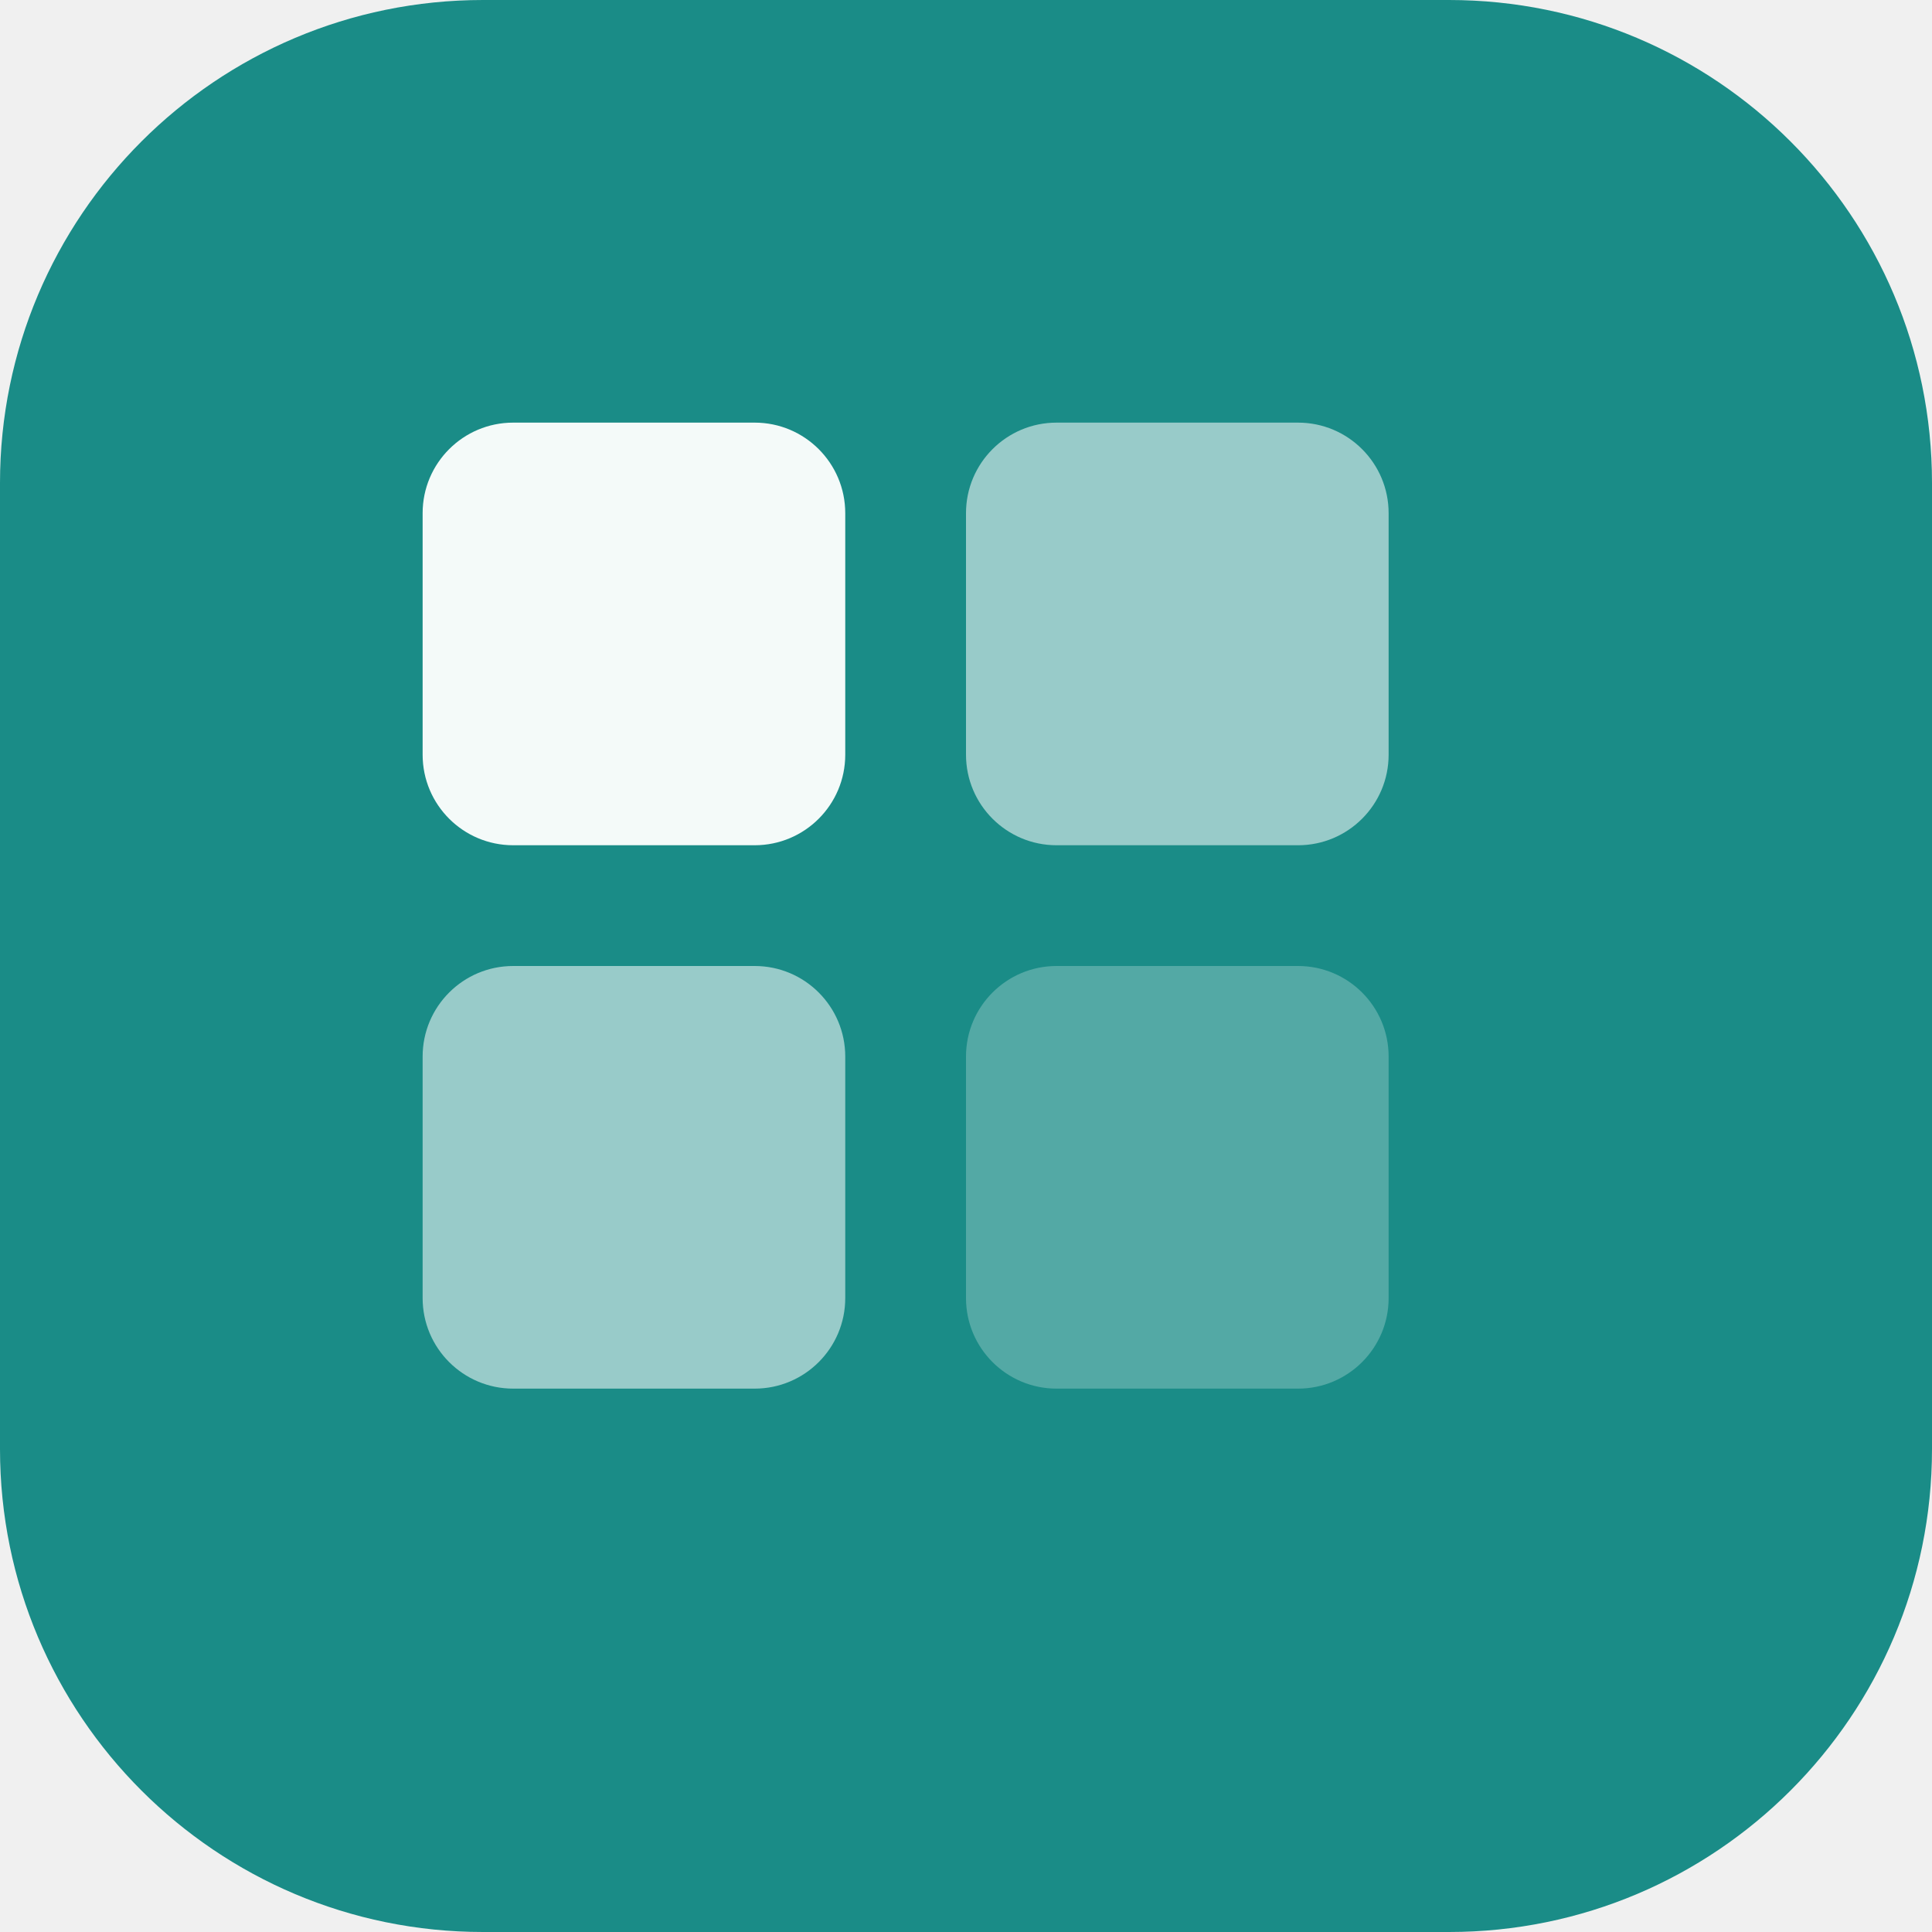
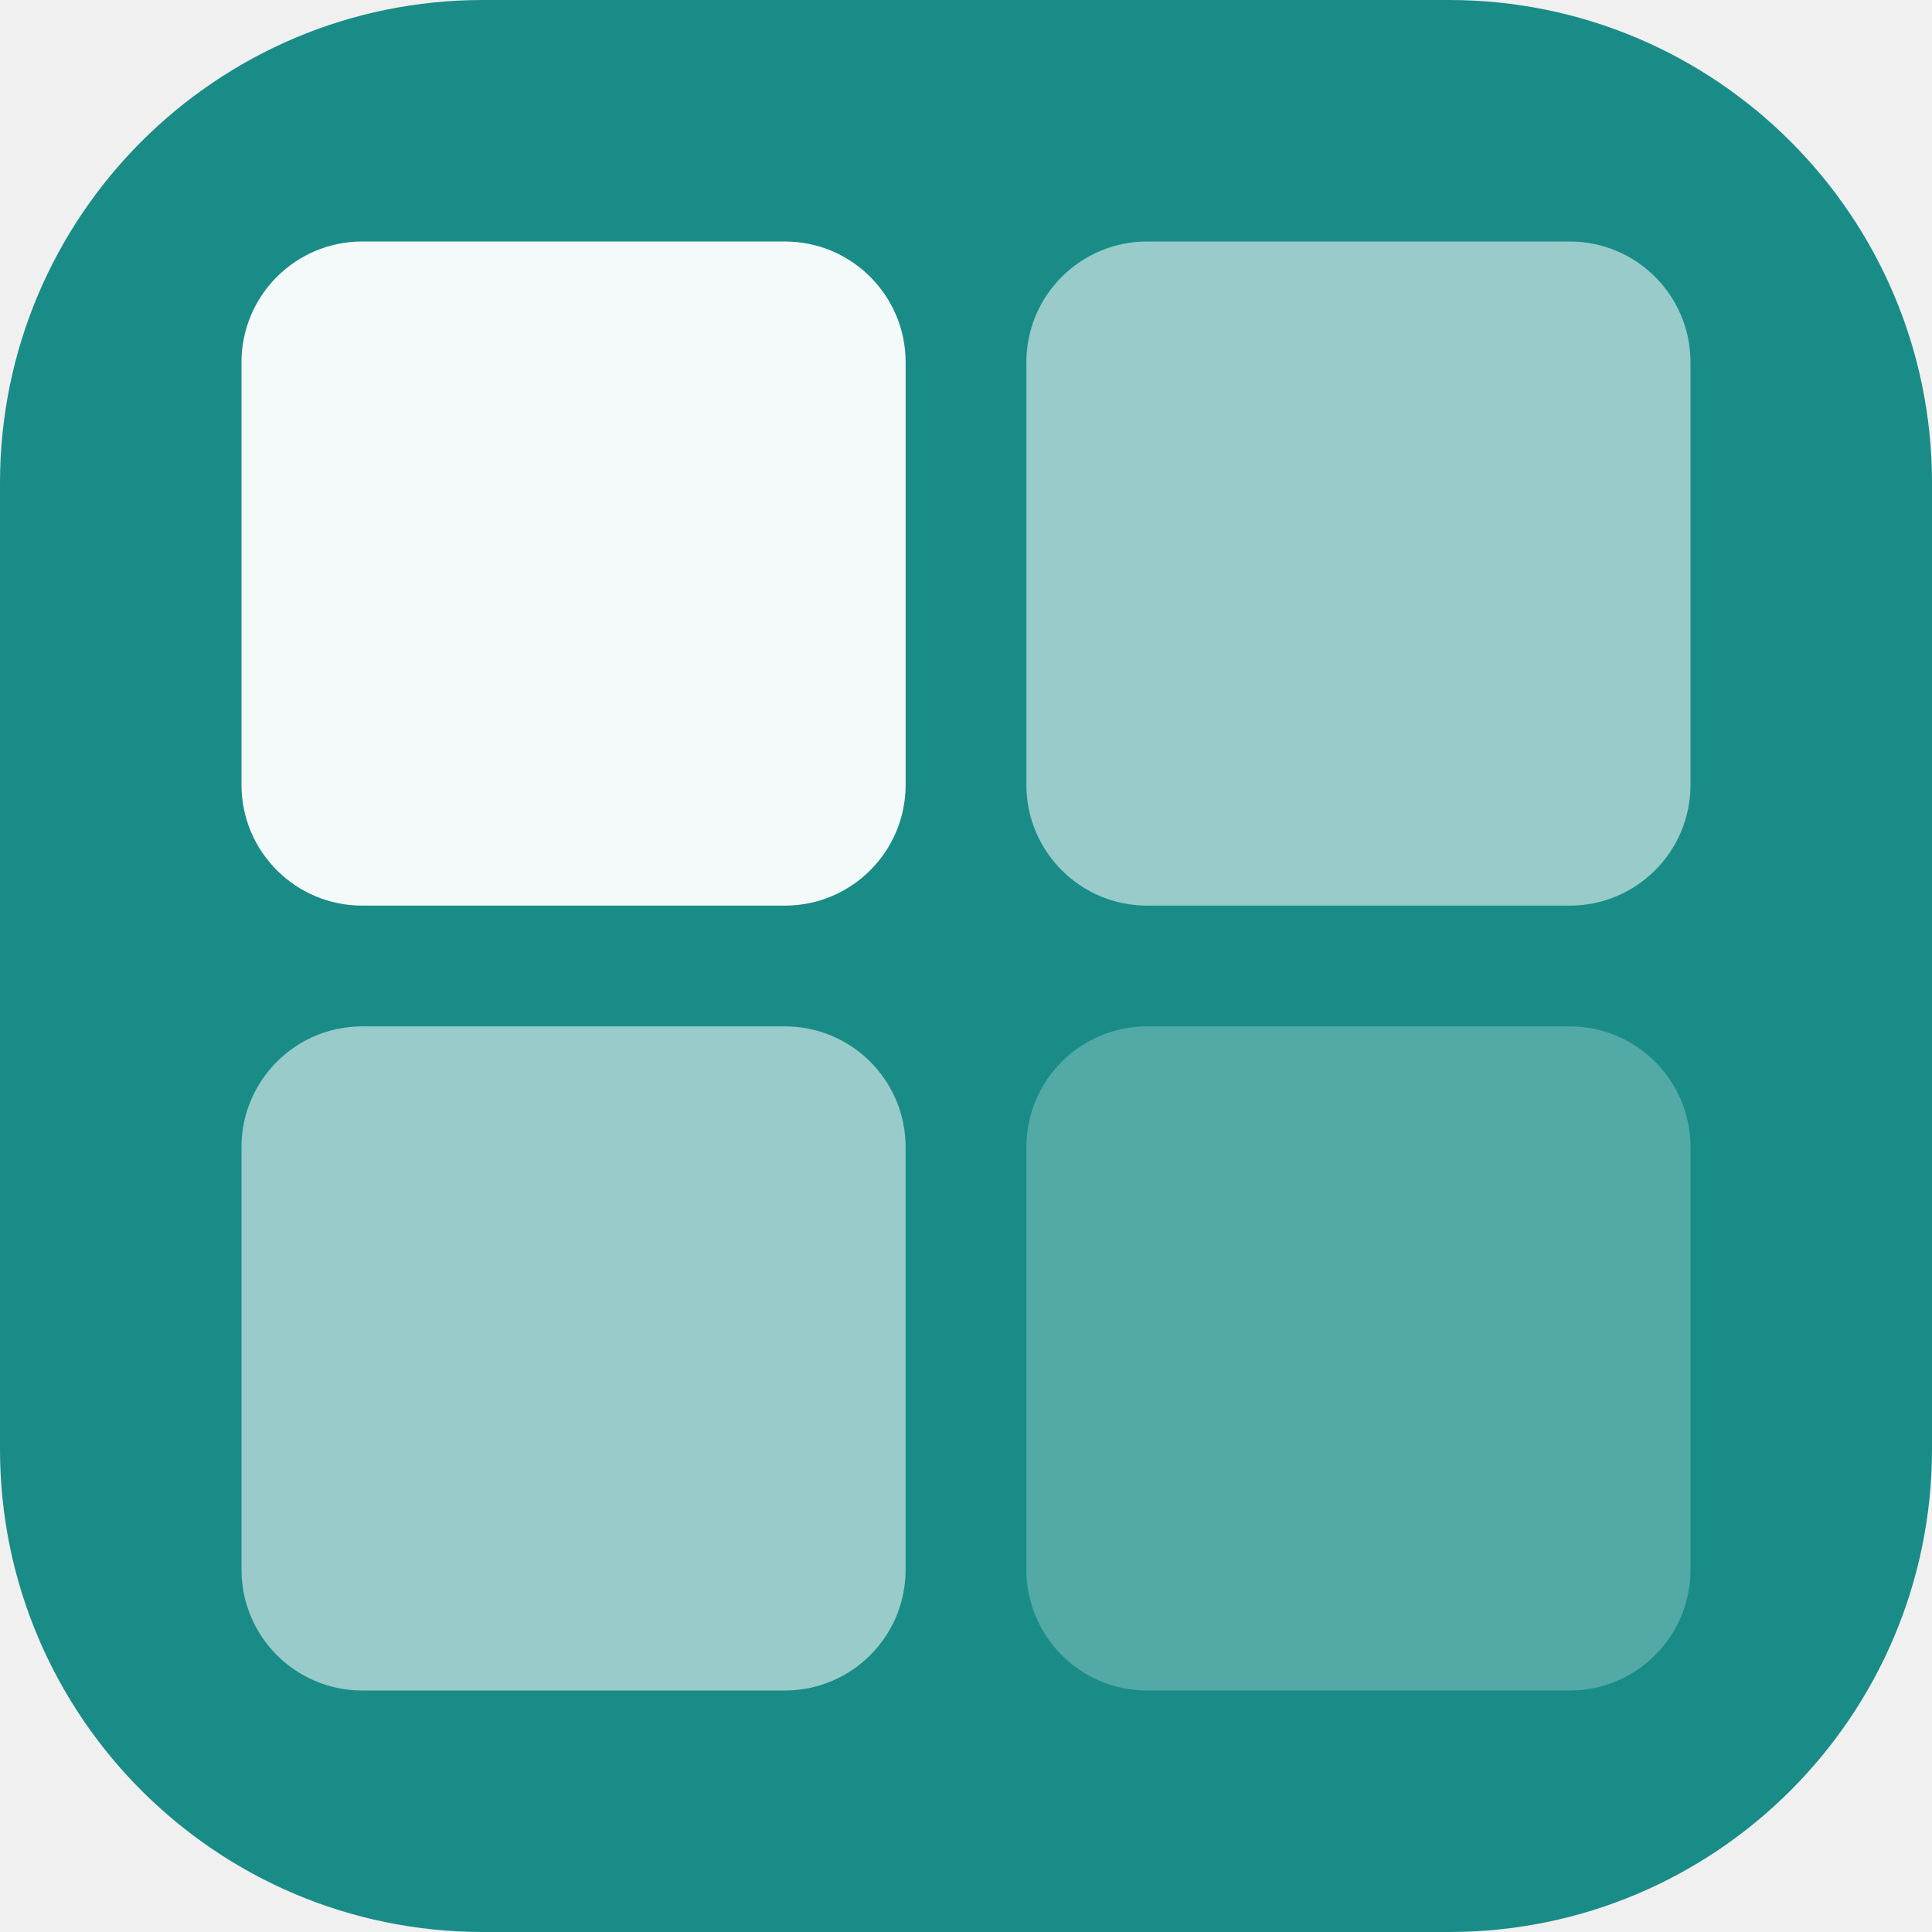
<svg xmlns="http://www.w3.org/2000/svg" viewBox="0 0 32 32">
  <rect width="32" height="32" rx="8" fill="#1a8c87" />
-   <rect x="7" y="7" width="7" height="7" rx="1.5" fill="white" opacity="0.95" />
-   <rect x="16" y="7" width="7" height="7" rx="1.5" fill="white" opacity="0.55" />
-   <rect x="7" y="16" width="7" height="7" rx="1.5" fill="white" opacity="0.55" />
-   <rect x="16" y="16" width="7" height="7" rx="1.5" fill="white" opacity="0.25" />
+   <rect x="4" y="4" width="11" height="11" rx="2" fill="white" opacity="0.95" />
+   <rect x="17" y="4" width="11" height="11" rx="2" fill="white" opacity="0.55" />
+   <rect x="4" y="17" width="11" height="11" rx="2" fill="white" opacity="0.55" />
+   <rect x="17" y="17" width="11" height="11" rx="2" fill="white" opacity="0.25" />
</svg>
